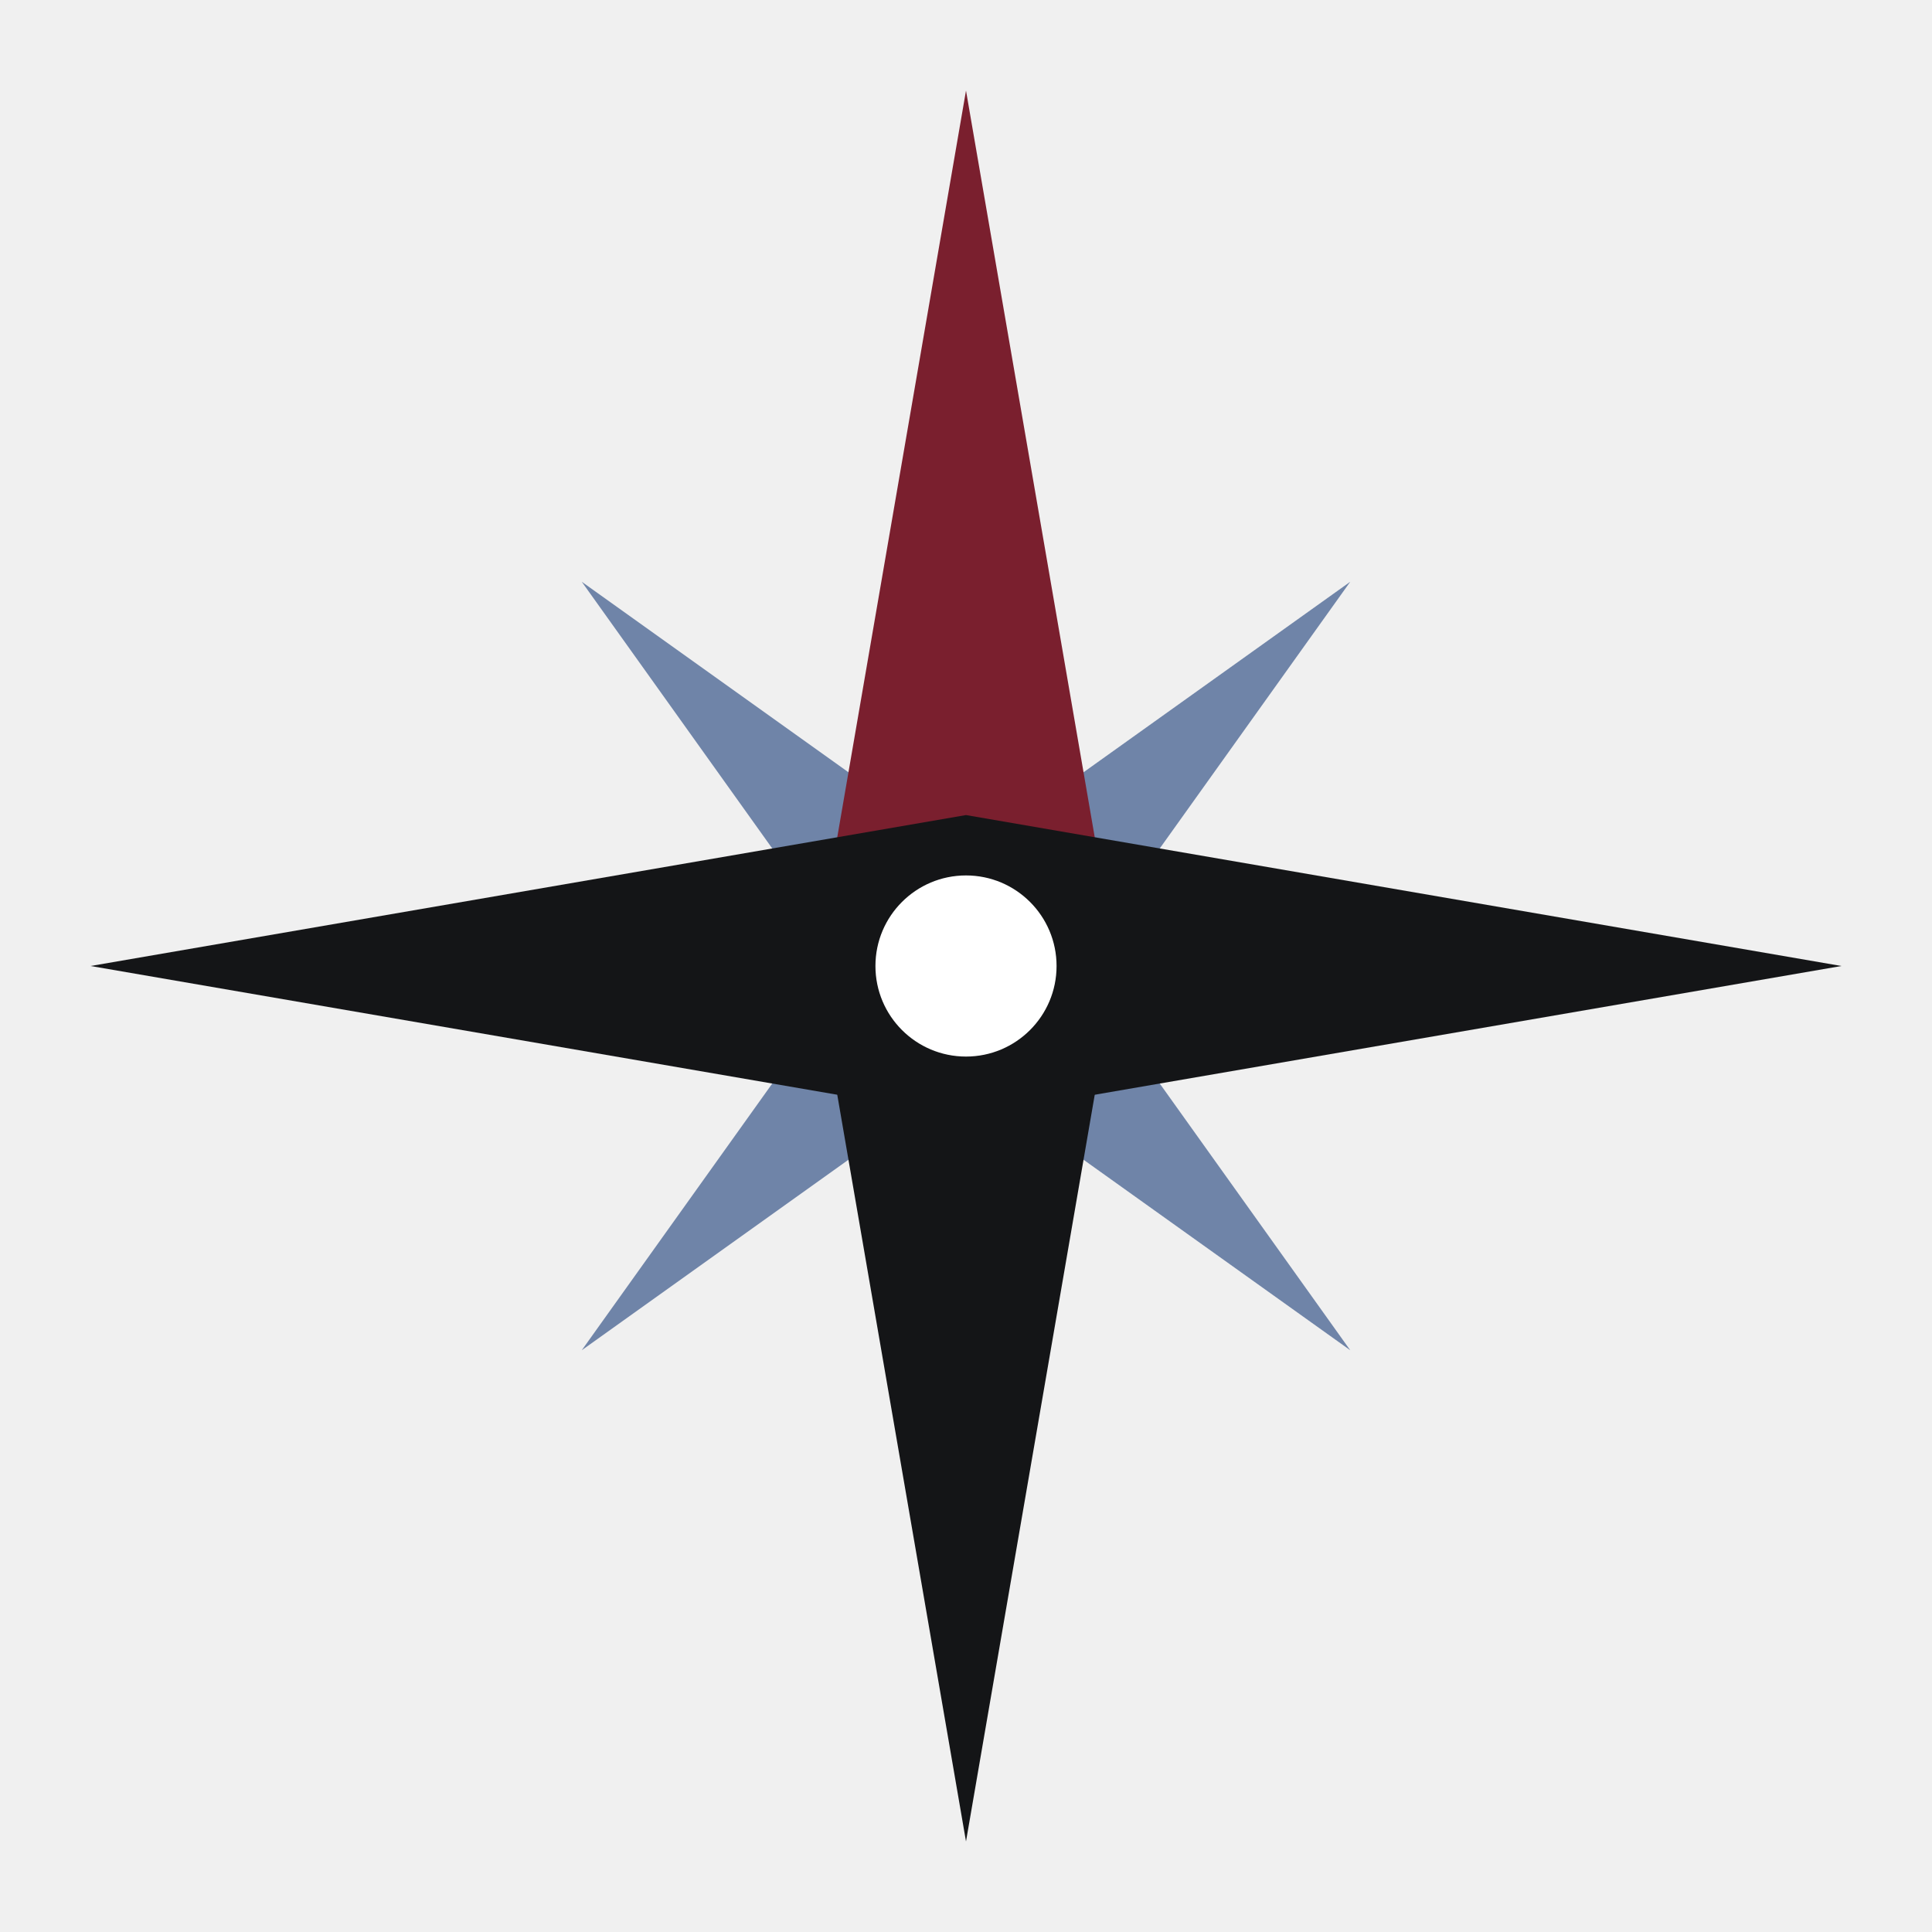
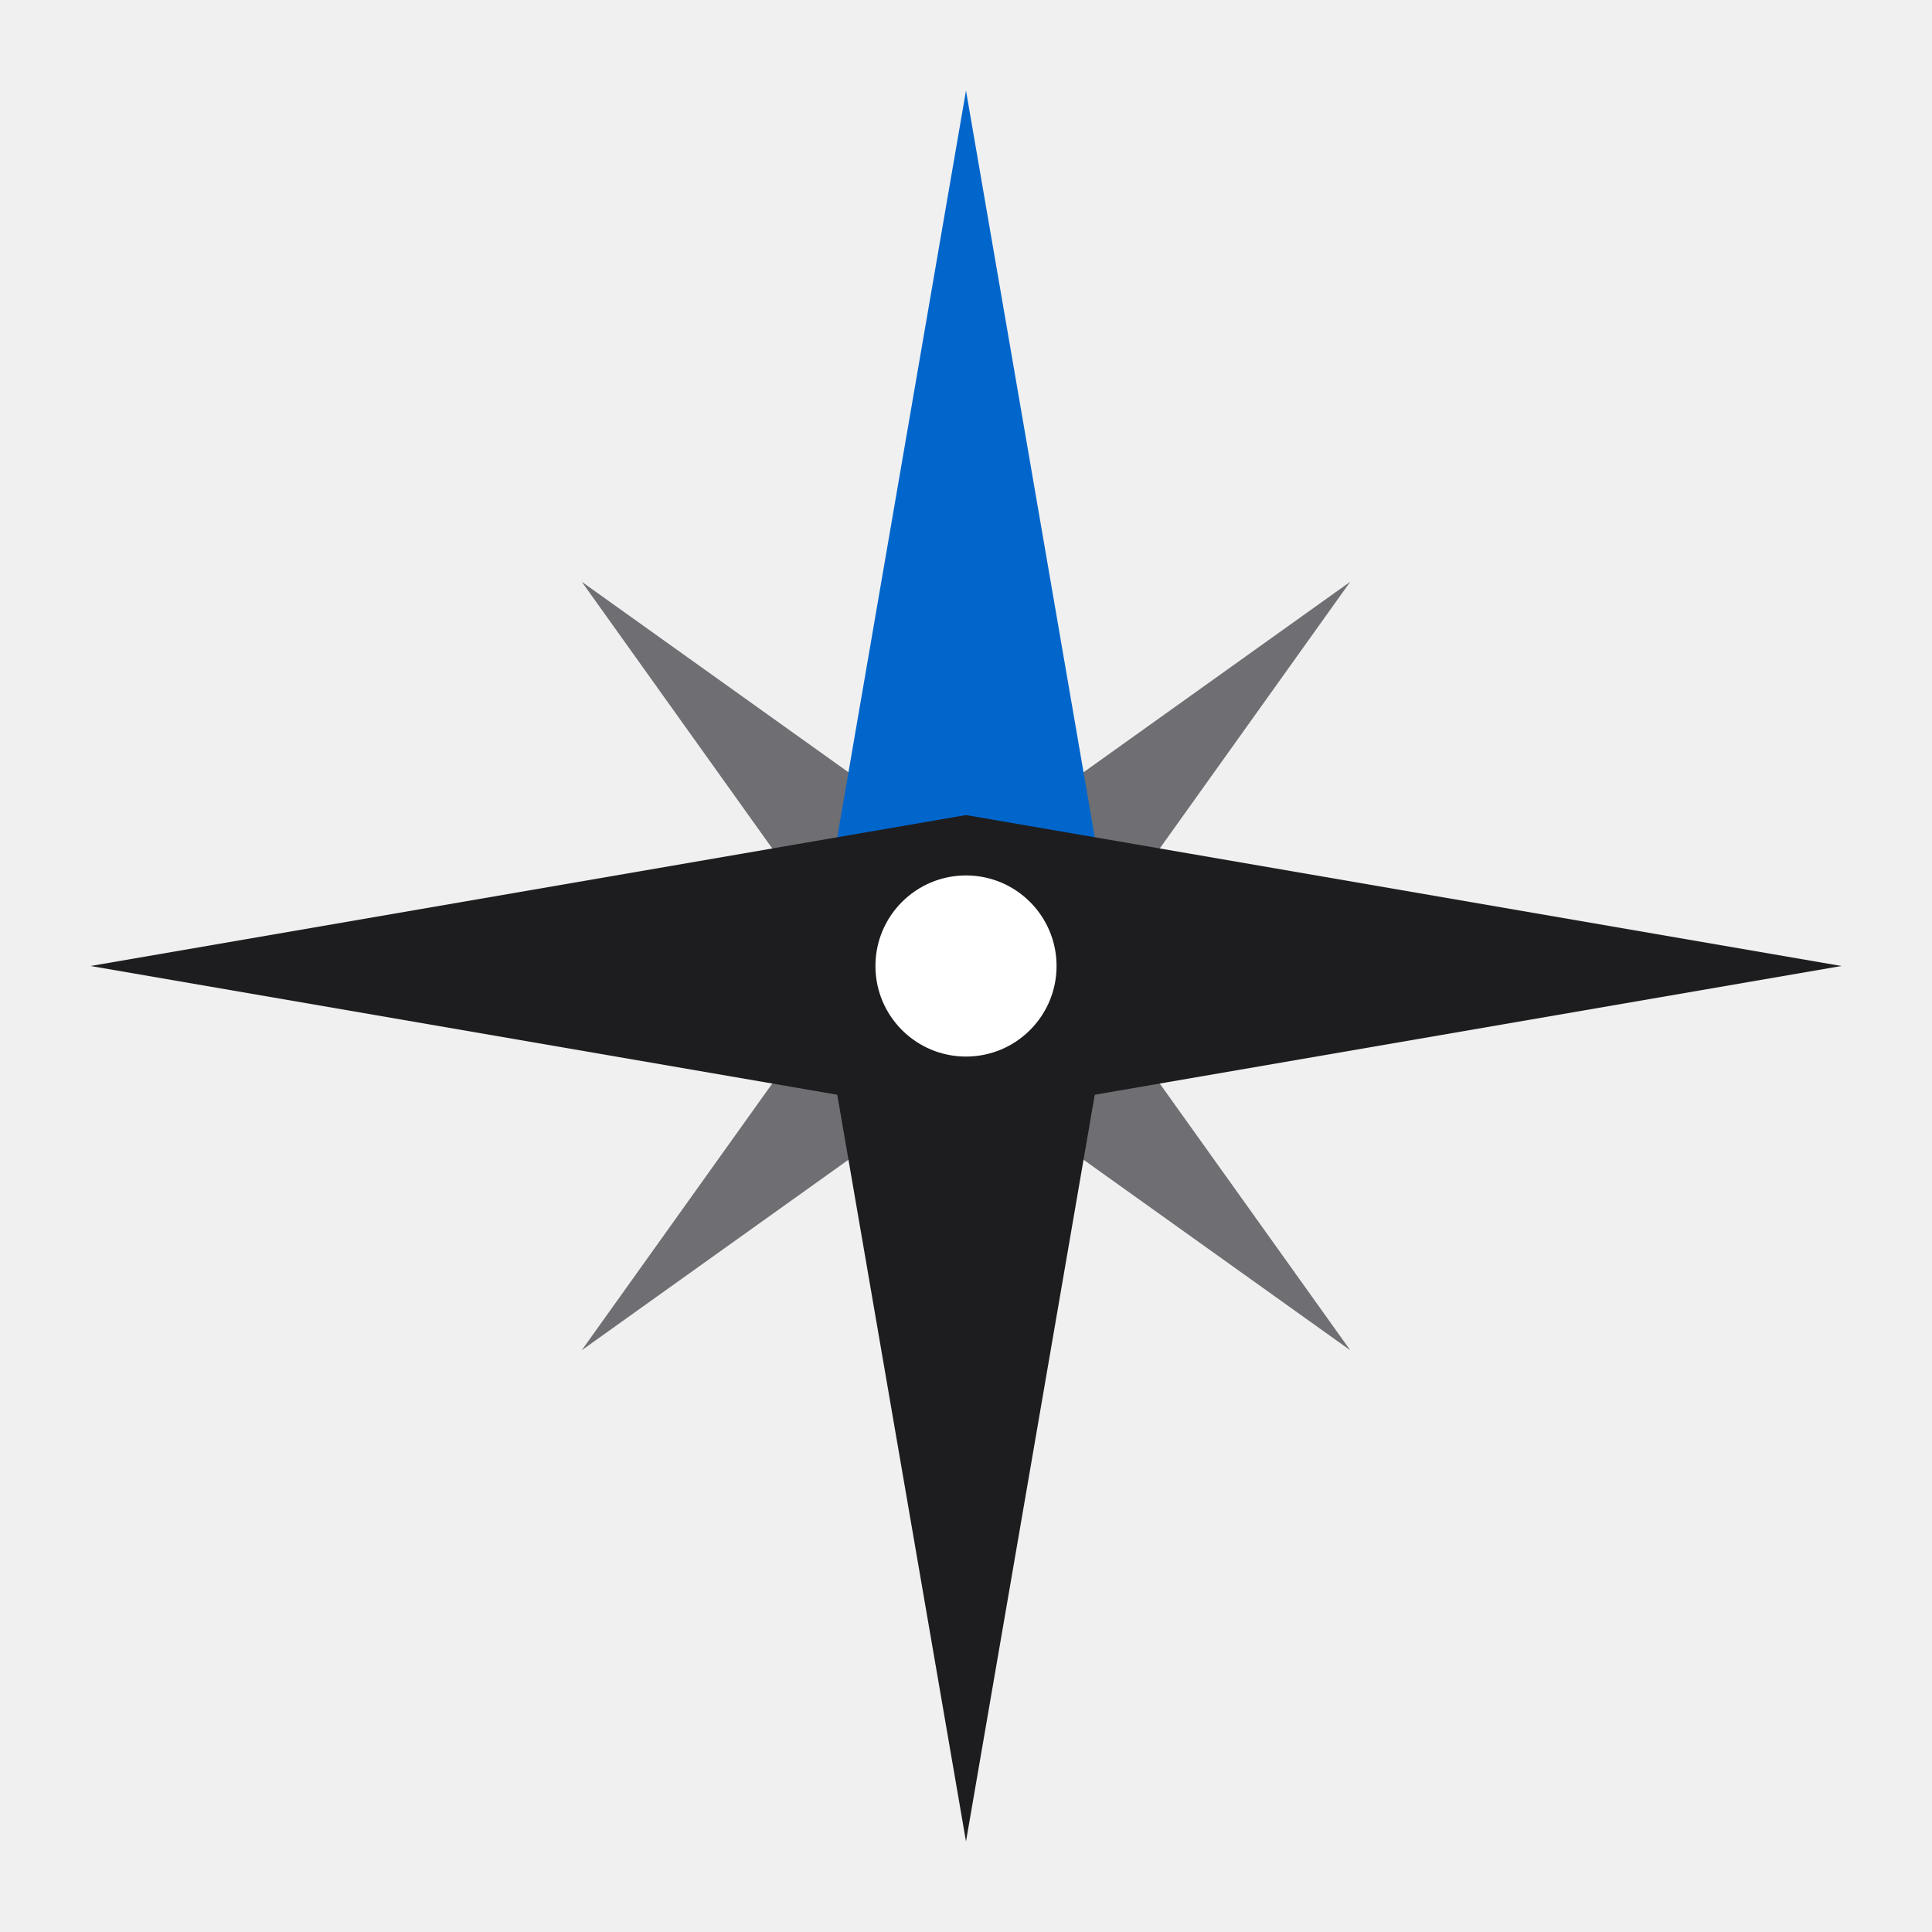
- <svg xmlns="http://www.w3.org/2000/svg" viewBox="0 0 64 64" width="64" height="64" role="img" aria-label="Pathfinder">
-   <g fill="#6F84A8">
+ <svg xmlns="http://www.w3.org/2000/svg" viewBox="0 0 64 64" width="64" height="64" role="img" aria-label="Pathfinder DE">
+   <g fill="#6E6E73">
    <path d="M32 14 L35 32 L29 32 Z" transform="rotate(45 32 32)" />
    <path d="M32 14 L35 32 L29 32 Z" transform="rotate(135 32 32)" />
    <path d="M32 14 L35 32 L29 32 Z" transform="rotate(225 32 32)" />
    <path d="M32 14 L35 32 L29 32 Z" transform="rotate(315 32 32)" />
  </g>
-   <path d="M32 3 L37 32 L27 32 Z" fill="#7A1F2E" />
-   <path d="M32 61 L37 32 L27 32 Z" fill="#141517" />
-   <path d="M61 32 L32 27 L32 37 Z" fill="#141517" />
-   <path d="M3 32 L32 27 L32 37 Z" fill="#141517" />
+   <path d="M32 3 L37 32 L27 32 Z" fill="#0066CC" />
+   <path d="M32 61 L37 32 L27 32 Z" fill="#1D1D1F" />
+   <path d="M61 32 L32 27 L32 37 Z" fill="#1D1D1F" />
+   <path d="M3 32 L32 27 L32 37 Z" fill="#1D1D1F" />
  <circle cx="32" cy="32" r="3" fill="#FFFFFF" />
</svg>
